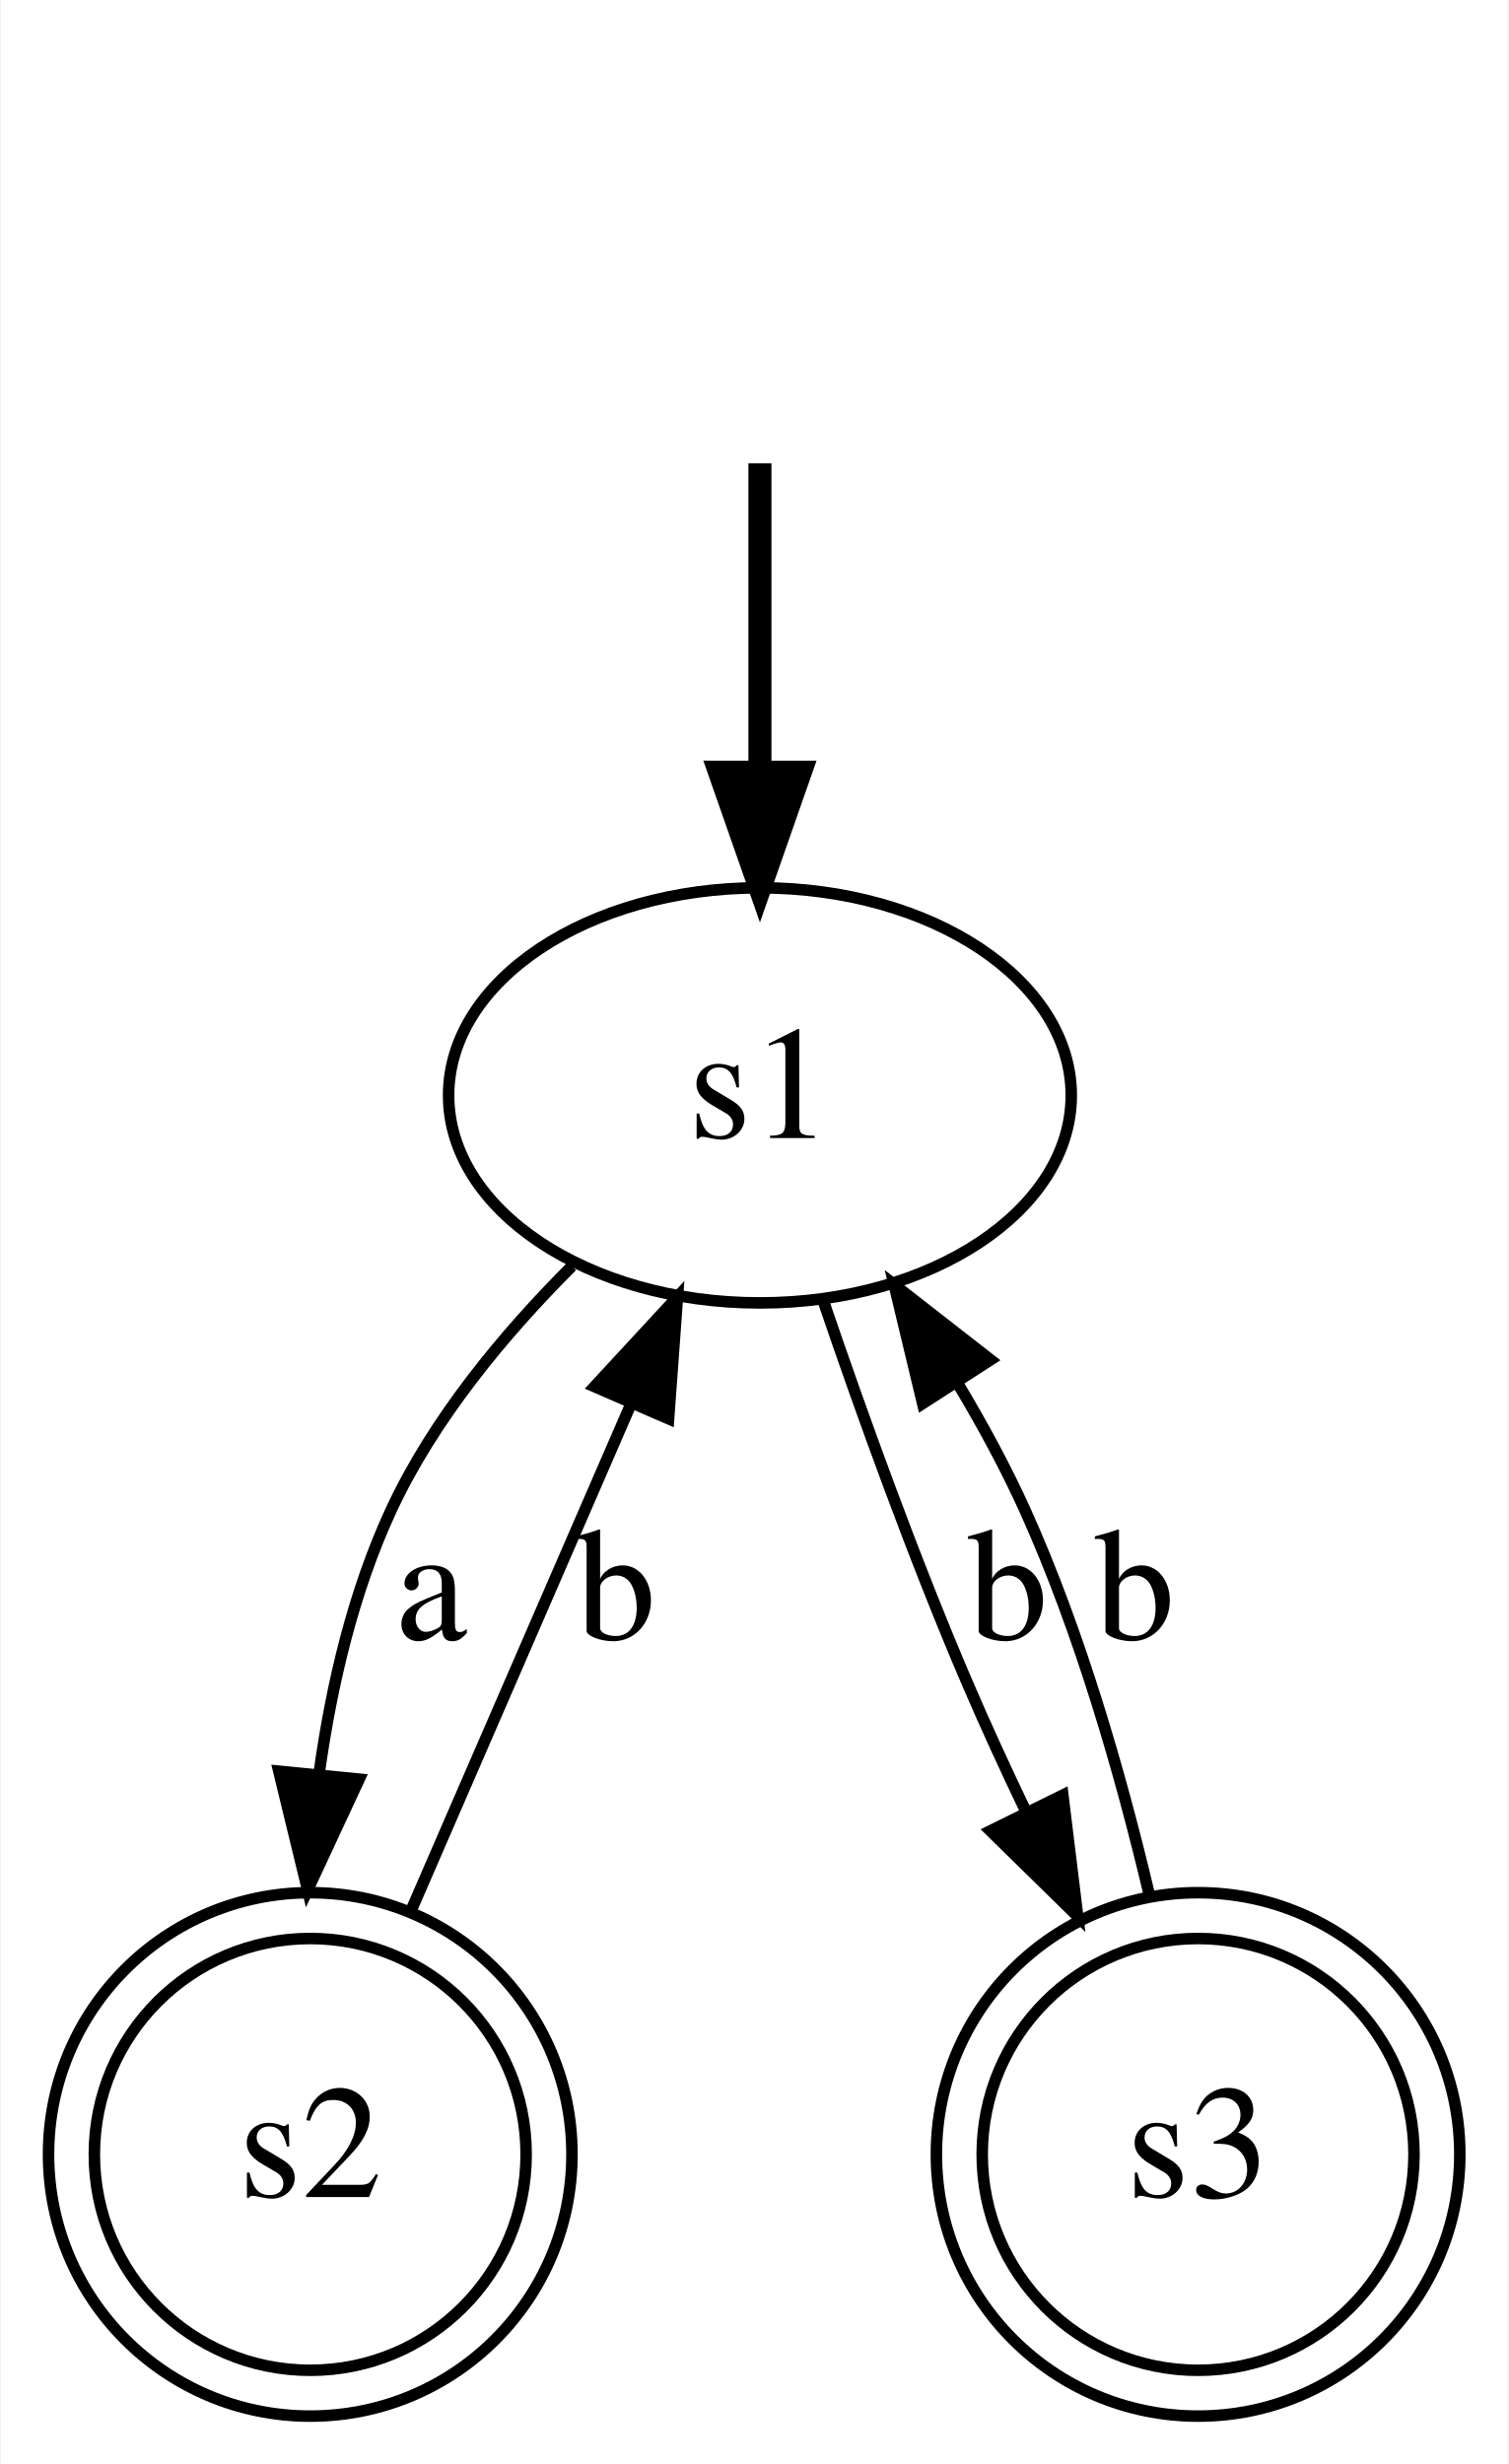
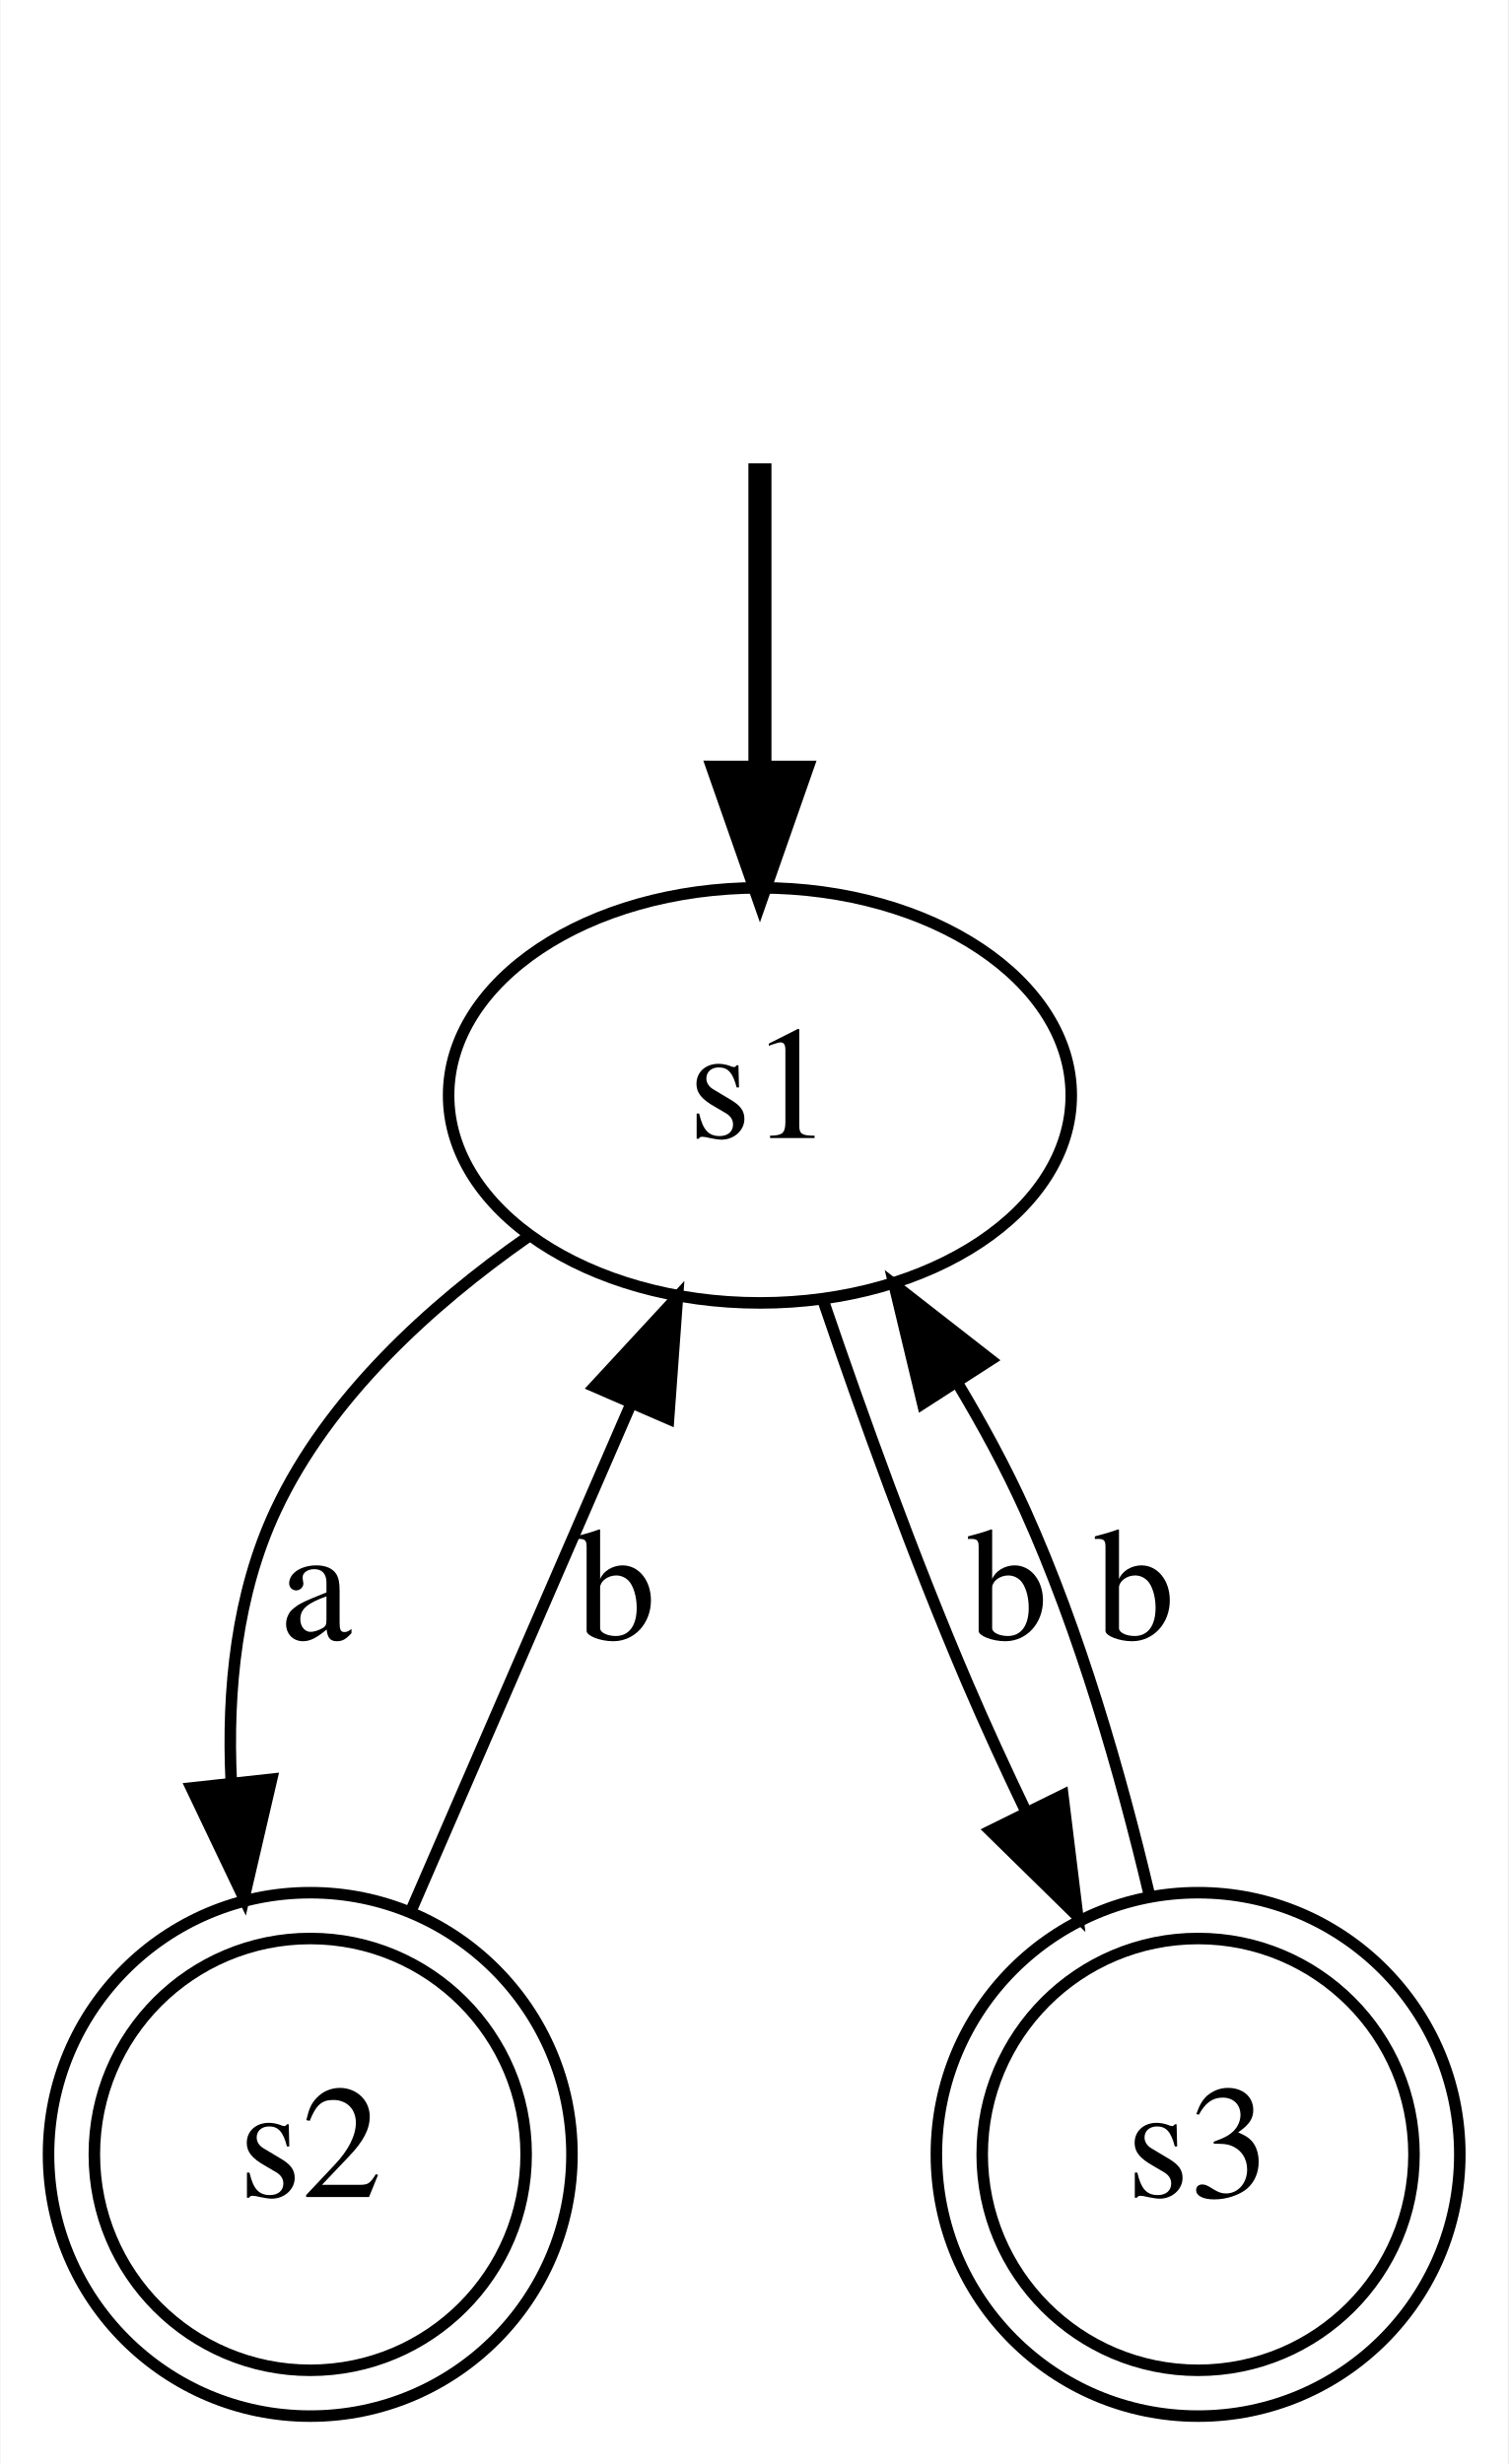
<svg xmlns="http://www.w3.org/2000/svg" width="131pt" height="214pt" viewBox="0.00 0.00 130.70 213.70">
  <g id="graph0" class="graph" transform="scale(1 1) rotate(0) translate(4 209.697)">
    <polygon fill="white" stroke="none" points="-4,4 -4,-209.697 126.697,-209.697 126.697,4 -4,4" />
    <g id="node1" class="node" />
-     <g id="node4" class="node">
+     <g id="node2" class="node">
      <ellipse fill="none" stroke="black" cx="61.848" cy="-114.697" rx="27" ry="18" />
      <text text-anchor="middle" x="61.848" y="-110.997" font-family="Times,serif" font-size="14.00">s1</text>
    </g>
    <g id="edge1" class="edge">
      <path fill="none" stroke="black" stroke-width="2" d="M61.848,-169.51C61.848,-161.486 61.848,-151.744 61.848,-142.766" />
      <polygon fill="black" stroke="black" stroke-width="2" points="65.348,-142.725 61.848,-132.725 58.348,-142.726 65.348,-142.725" />
    </g>
-     <g id="node2" class="node">
+     <g id="node3" class="node">
      <ellipse fill="none" stroke="black" cx="22.848" cy="-22.848" rx="18.724" ry="18.724" />
      <ellipse fill="none" stroke="black" cx="22.848" cy="-22.848" rx="22.698" ry="22.698" />
      <text text-anchor="middle" x="22.848" y="-19.148" font-family="Times,serif" font-size="14.00">s2</text>
    </g>
    <g id="edge2" class="edge">
-       <path fill="none" stroke="black" d="M31.595,-43.998C37.199,-56.909 44.527,-73.792 50.568,-87.708" />
-       <polygon fill="black" stroke="black" points="47.503,-89.438 54.695,-97.217 53.924,-86.65 47.503,-89.438" />
-       <text text-anchor="middle" x="49.348" y="-67.497" font-family="Times,serif" font-size="14.00">b</text>
+       <path fill="none" stroke="black" d="M41.653,-102.382C33.269,-96.508 24.438,-88.496 19.848,-78.697 16.473,-71.491 15.617,-63.156 15.996,-55.193" />
+       <polygon fill="black" stroke="black" points="19.496,-55.386 17.098,-45.066 12.537,-54.628 19.496,-55.386" />
+       <text text-anchor="middle" x="23.348" y="-67.497" font-family="Times,serif" font-size="14.00">a</text>
    </g>
-     <g id="node3" class="node">
+     <g id="node4" class="node">
      <ellipse fill="none" stroke="black" cx="99.848" cy="-22.848" rx="18.724" ry="18.724" />
      <ellipse fill="none" stroke="black" cx="99.848" cy="-22.848" rx="22.698" ry="22.698" />
      <text text-anchor="middle" x="99.848" y="-19.148" font-family="Times,serif" font-size="14.00">s3</text>
    </g>
    <g id="edge3" class="edge">
+       <path fill="none" stroke="black" d="M67.356,-96.836C70.691,-87.049 75.191,-74.549 79.848,-63.697 81.418,-60.04 83.163,-56.245 84.951,-52.515" />
+       <polygon fill="black" stroke="black" points="88.117,-54.008 89.405,-43.492 81.84,-50.909 88.117,-54.008" />
+       <text text-anchor="middle" x="83.348" y="-67.497" font-family="Times,serif" font-size="14.00">b</text>
+     </g>
+     <g id="edge4" class="edge">
+       <path fill="none" stroke="black" d="M31.595,-43.998C37.199,-56.909 44.527,-73.792 50.568,-87.708" />
+       <polygon fill="black" stroke="black" points="47.503,-89.438 54.695,-97.217 53.924,-86.65 47.503,-89.438" />
+       <text text-anchor="middle" x="49.348" y="-67.497" font-family="Times,serif" font-size="14.00">b</text>
+     </g>
+     <g id="edge5" class="edge">
      <path fill="none" stroke="black" d="M95.588,-45.489C93.144,-55.809 89.602,-68.17 84.848,-78.697 83.179,-82.393 81.145,-86.14 78.985,-89.741" />
      <polygon fill="black" stroke="black" points="75.961,-87.973 73.49,-98.276 81.846,-91.762 75.961,-87.973" />
      <text text-anchor="middle" x="94.348" y="-67.497" font-family="Times,serif" font-size="14.00">b</text>
    </g>
-     <g id="edge5" class="edge">
-       <path fill="none" stroke="black" d="M45.542,-99.886C39.633,-93.977 33.517,-86.616 29.848,-78.697 26.603,-71.69 24.706,-63.672 23.63,-55.969" />
-       <polygon fill="black" stroke="black" points="27.09,-55.392 22.623,-45.785 20.124,-56.081 27.09,-55.392" />
-       <text text-anchor="middle" x="33.348" y="-67.497" font-family="Times,serif" font-size="14.00">a</text>
-     </g>
-     <g id="edge4" class="edge">
-       <path fill="none" stroke="black" d="M67.356,-96.836C70.691,-87.049 75.191,-74.549 79.848,-63.697 81.418,-60.04 83.163,-56.245 84.951,-52.515" />
-       <polygon fill="black" stroke="black" points="88.117,-54.008 89.405,-43.492 81.84,-50.909 88.117,-54.008" />
-       <text text-anchor="middle" x="83.348" y="-67.497" font-family="Times,serif" font-size="14.00">b</text>
-     </g>
  </g>
</svg>
